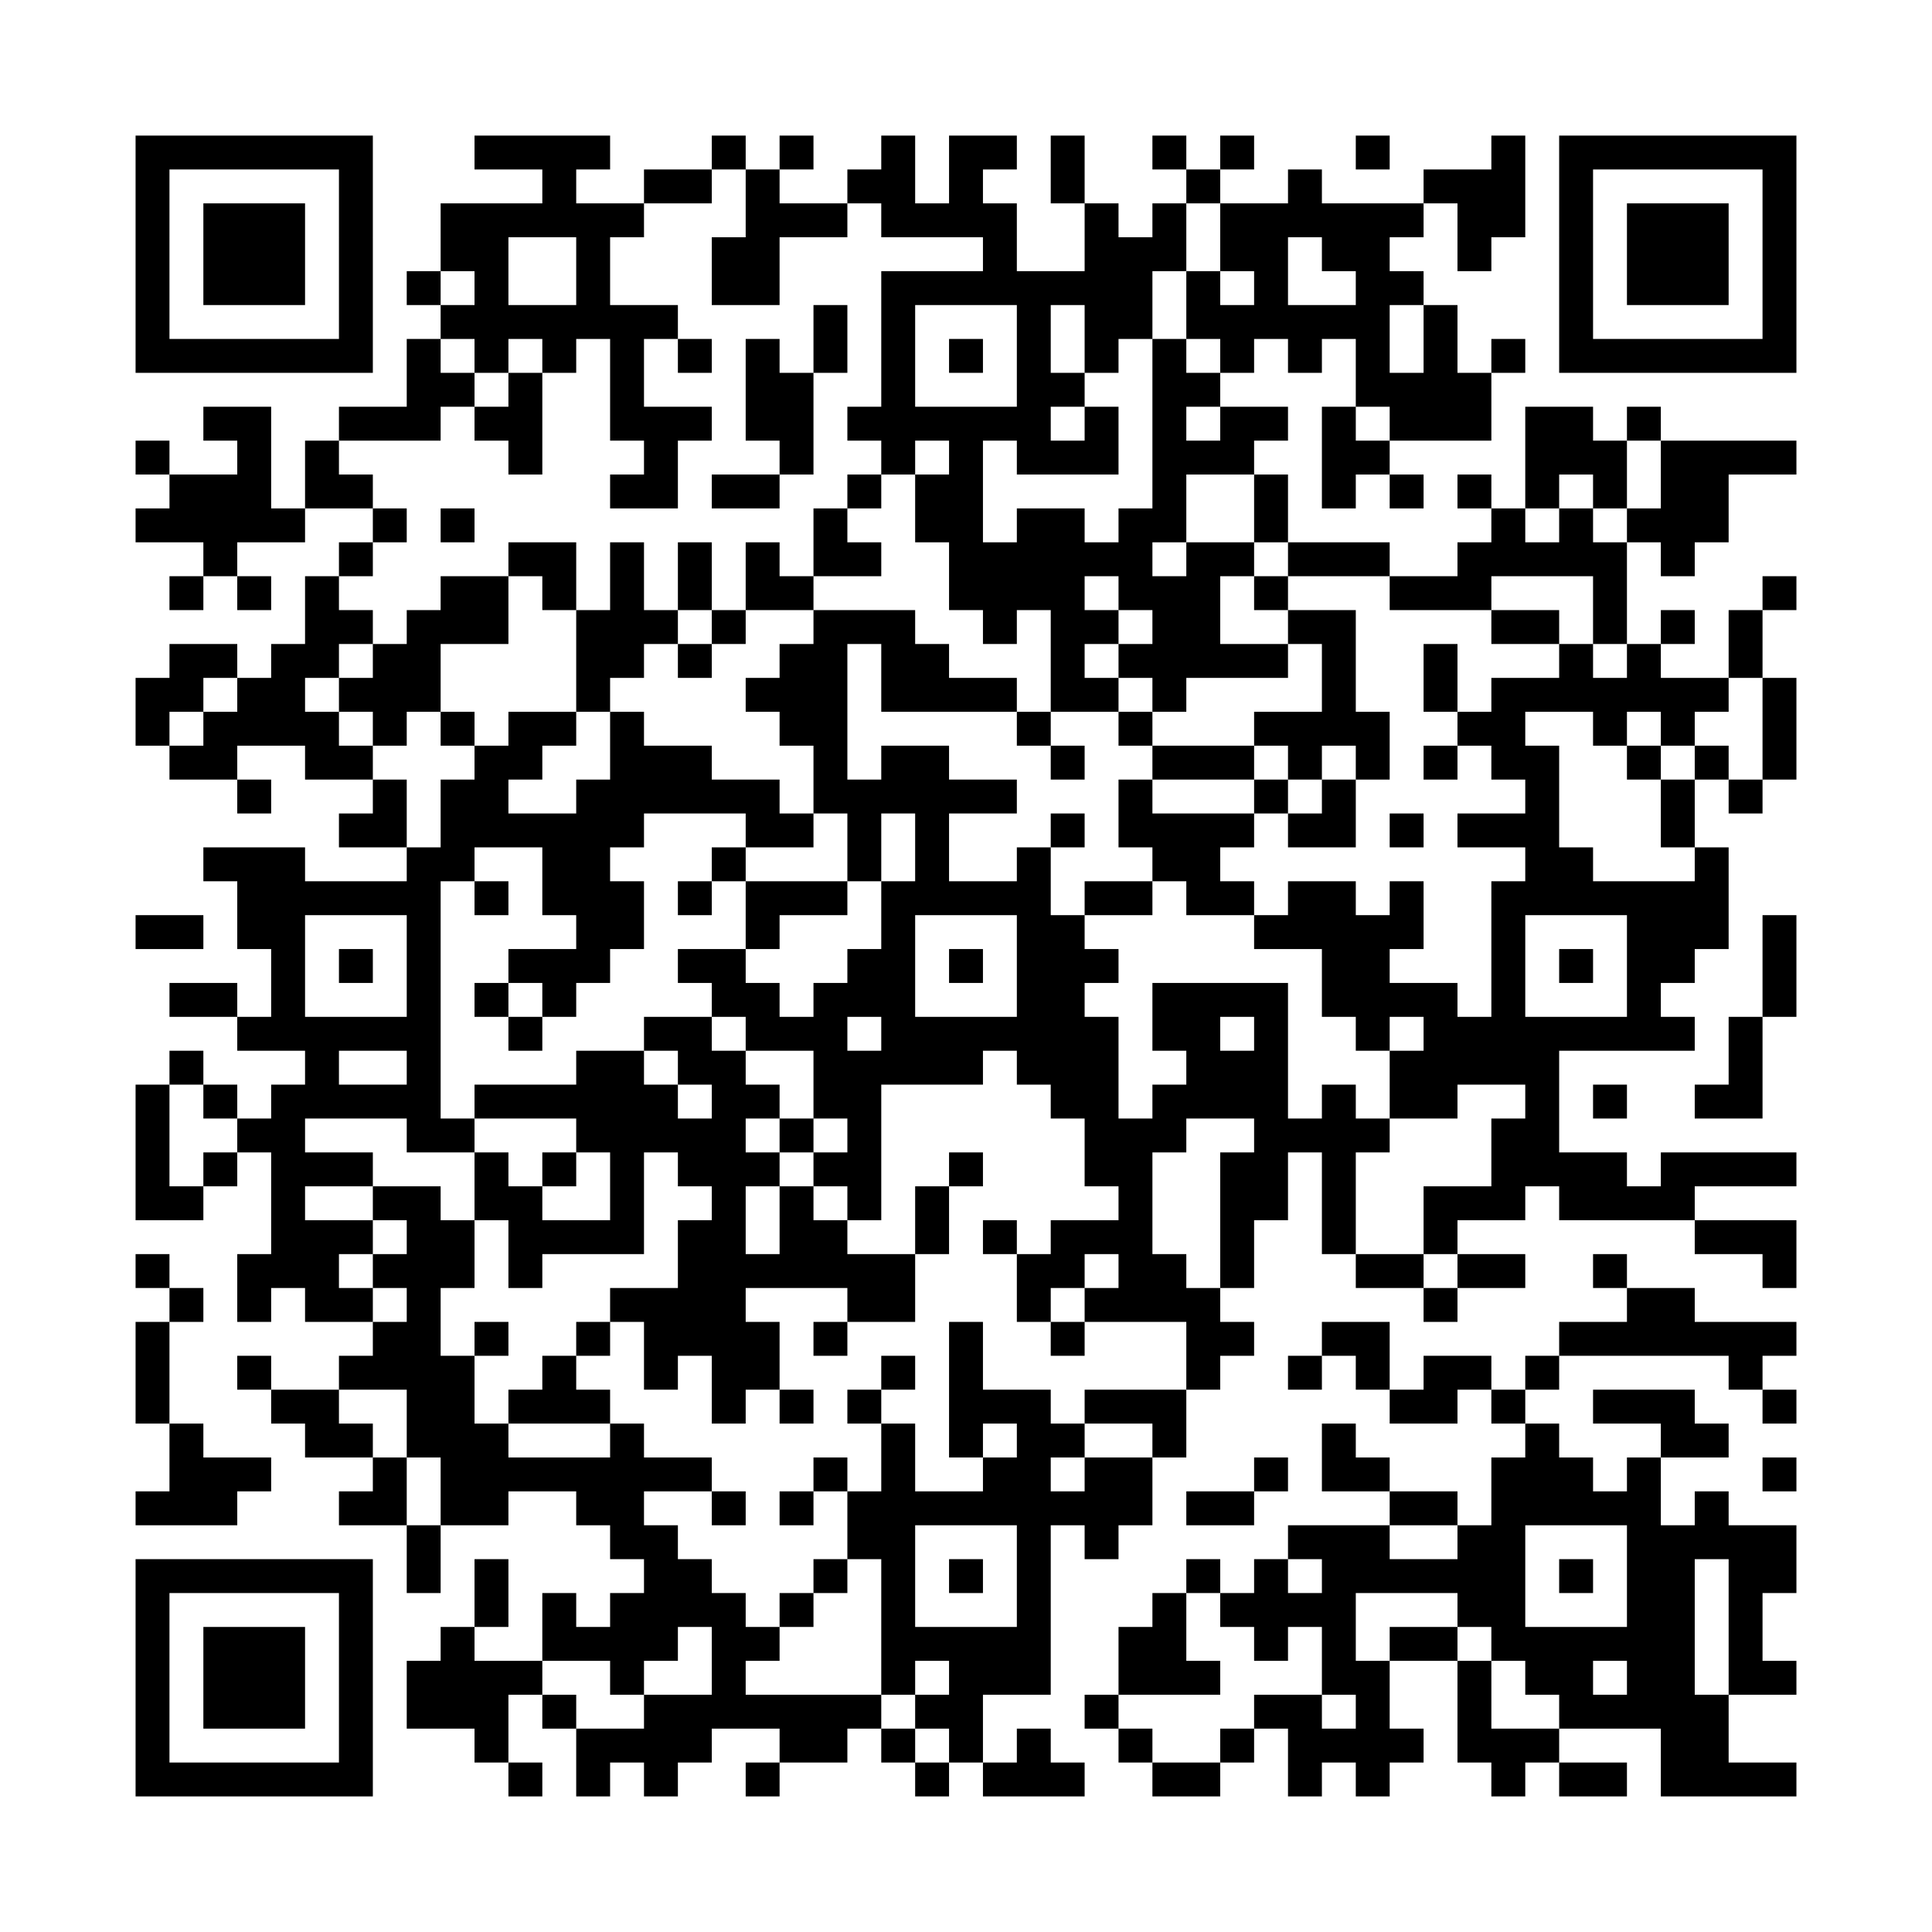
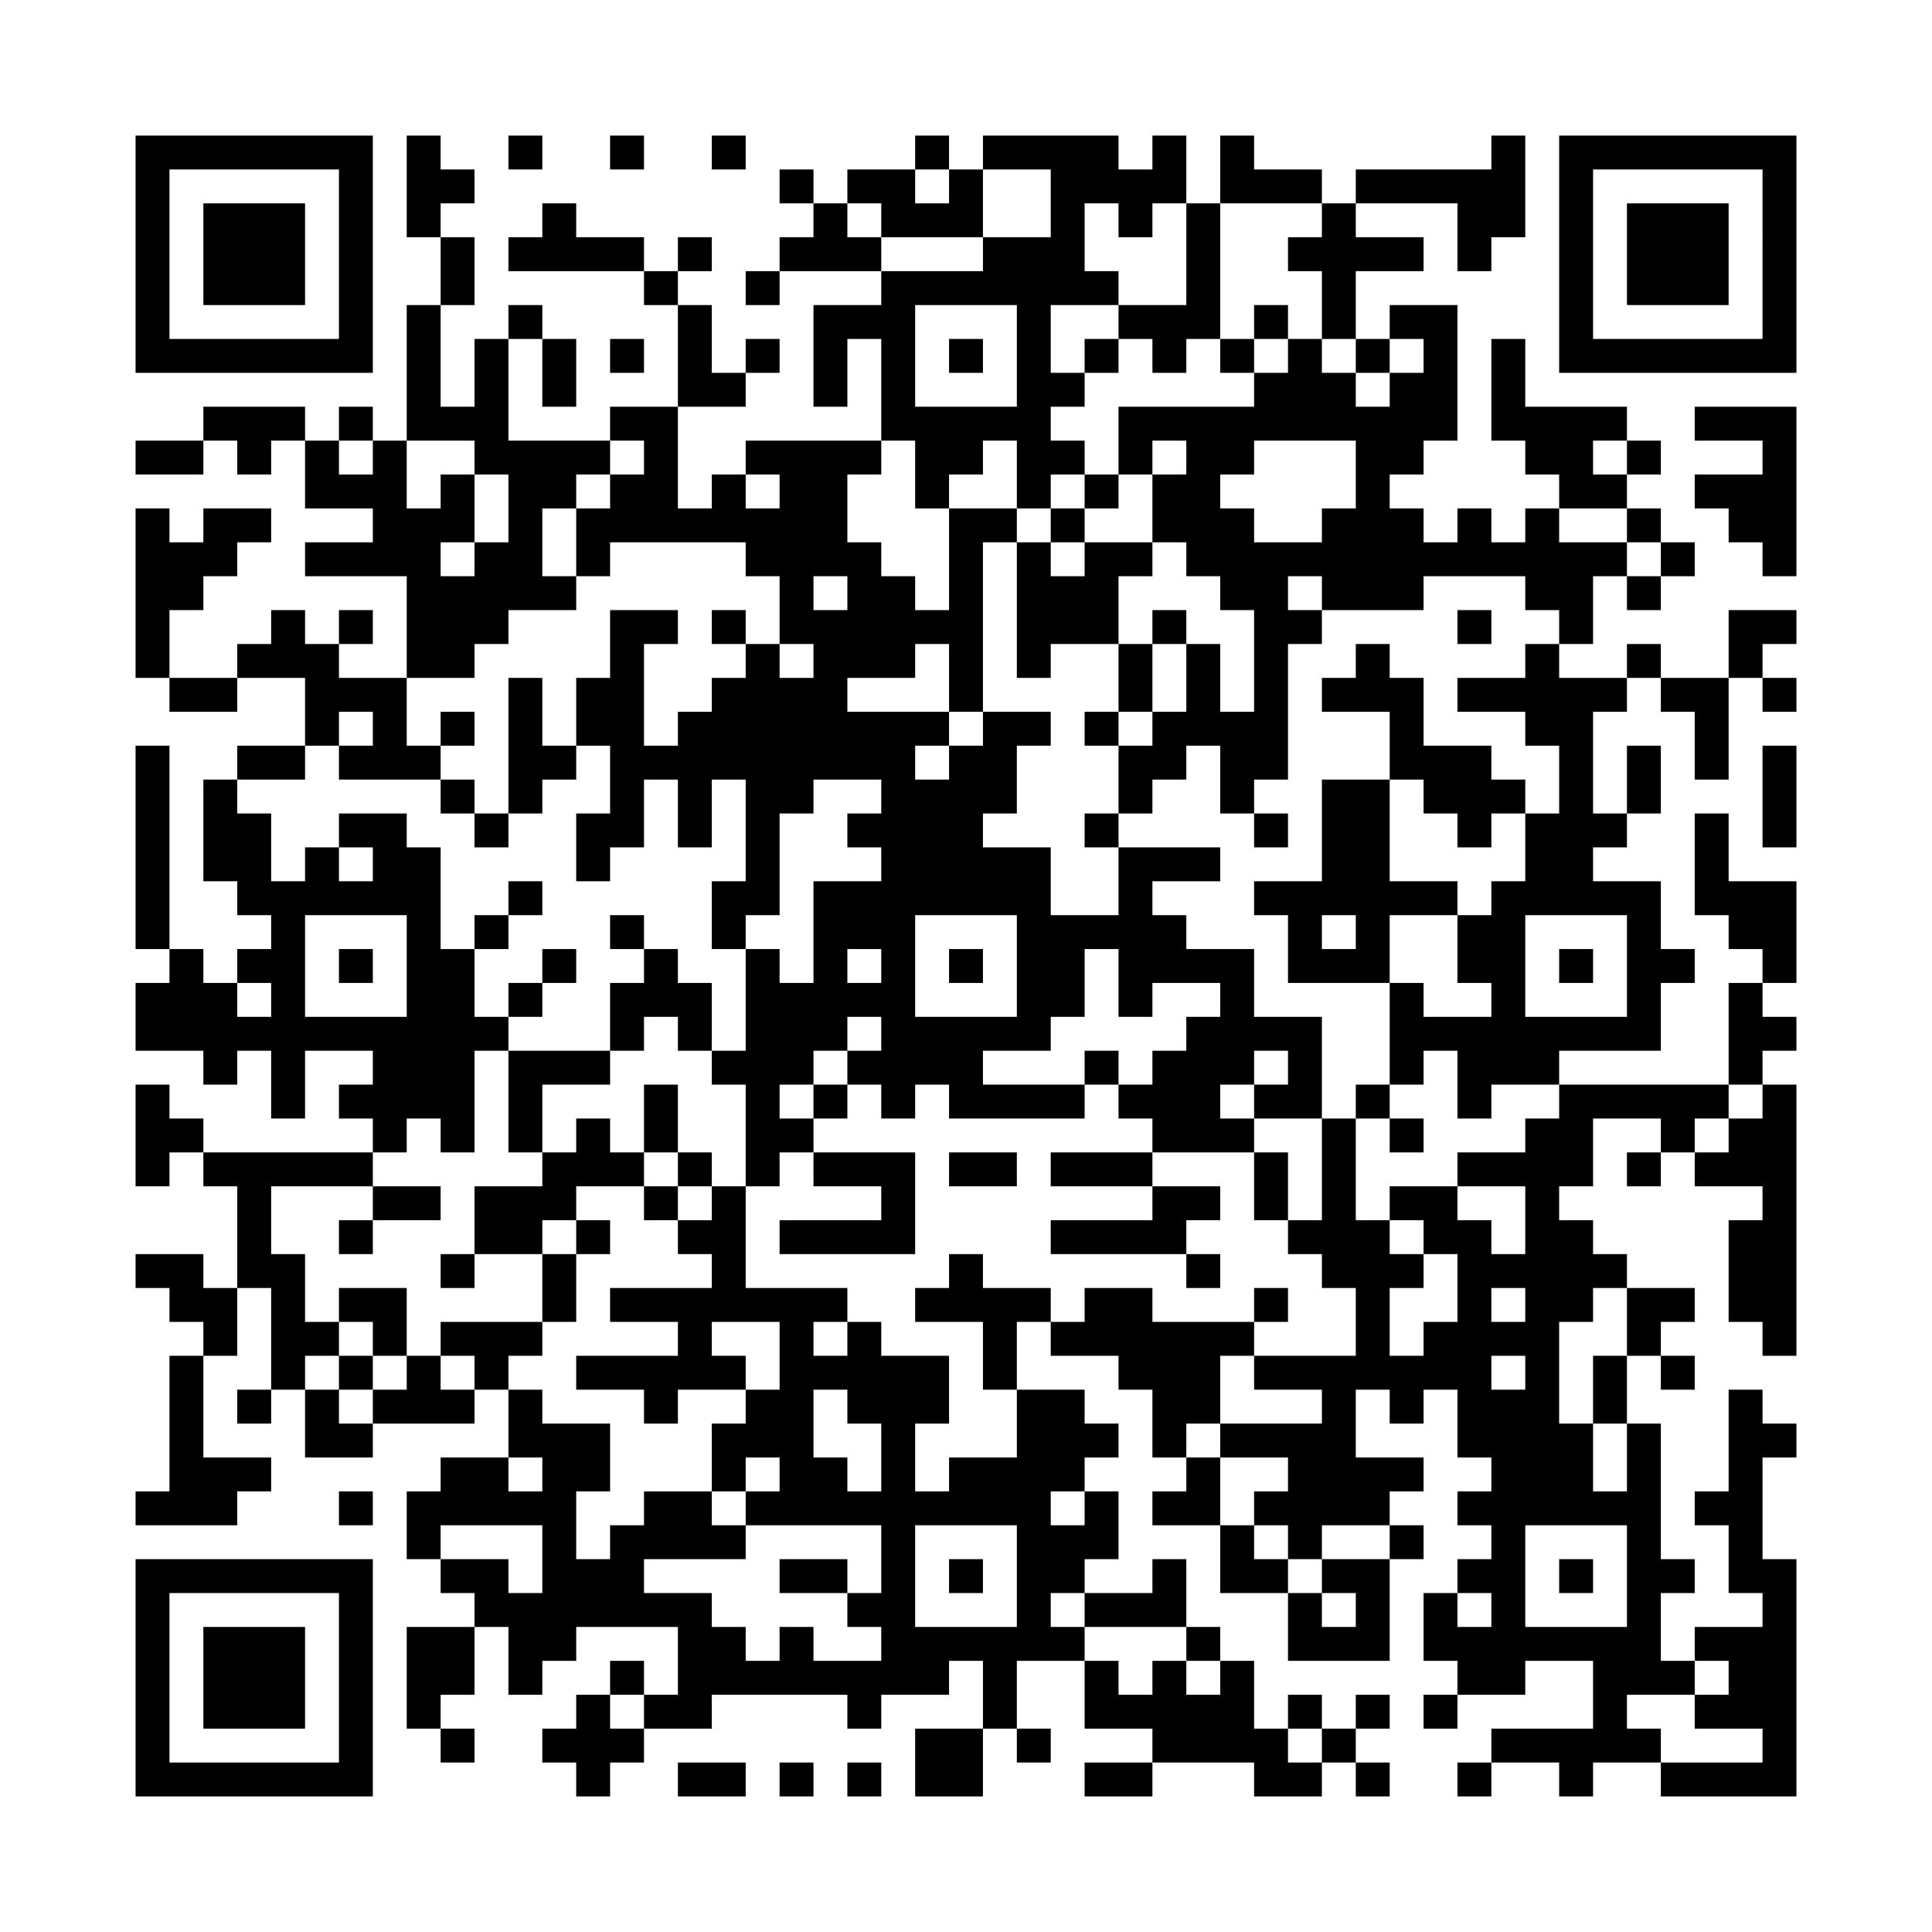
<svg xmlns="http://www.w3.org/2000/svg" height="342" width="342" class="pyqrcode">
-   <path transform="scale(6)" stroke="#000" class="pyqrline" d="M4 4.5h7m3 0h4m3 0h1m1 0h1m2 0h1m1 0h2m1 0h1m2 0h1m1 0h1m3 0h1m3 0h1m1 0h7m-49 1h1m5 0h1m5 0h1m2 0h2m1 0h1m2 0h2m1 0h1m2 0h1m3 0h1m2 0h1m3 0h3m1 0h1m5 0h1m-49 1h1m1 0h3m1 0h1m2 0h6m3 0h3m1 0h4m2 0h1m1 0h1m1 0h6m1 0h2m1 0h1m1 0h3m1 0h1m-49 1h1m1 0h3m1 0h1m2 0h2m2 0h1m3 0h2m6 0h1m2 0h3m1 0h2m1 0h2m2 0h1m2 0h1m1 0h3m1 0h1m-49 1h1m1 0h3m1 0h1m1 0h1m1 0h1m2 0h1m3 0h2m3 0h8m1 0h1m1 0h1m2 0h2m4 0h1m1 0h3m1 0h1m-49 1h1m5 0h1m2 0h7m4 0h1m1 0h1m3 0h1m1 0h2m1 0h6m1 0h1m3 0h1m5 0h1m-49 1h7m1 0h1m1 0h1m1 0h1m1 0h1m1 0h1m1 0h1m1 0h1m1 0h1m1 0h1m1 0h1m1 0h1m1 0h1m1 0h1m1 0h1m1 0h1m1 0h1m1 0h1m1 0h7m-41 1h2m1 0h1m2 0h1m3 0h2m2 0h1m3 0h2m2 0h2m4 0h4m-38 1h2m2 0h3m1 0h2m2 0h3m1 0h2m1 0h6m1 0h1m1 0h1m1 0h2m1 0h1m1 0h3m1 0h2m1 0h1m-45 1h1m2 0h1m1 0h1m5 0h1m3 0h1m3 0h1m2 0h1m1 0h1m1 0h3m1 0h3m2 0h2m4 0h3m1 0h4m-48 1h3m1 0h2m7 0h2m1 0h2m2 0h1m1 0h2m5 0h1m2 0h1m1 0h1m1 0h1m1 0h1m1 0h1m1 0h1m1 0h2m-47 1h5m2 0h1m1 0h1m10 0h1m2 0h2m1 0h2m1 0h2m2 0h1m6 0h1m1 0h1m1 0h3m-45 1h1m3 0h1m4 0h2m1 0h1m1 0h1m1 0h1m1 0h2m2 0h6m1 0h2m1 0h3m2 0h5m1 0h1m-45 1h1m1 0h1m1 0h1m3 0h2m1 0h1m1 0h1m1 0h1m1 0h2m4 0h4m1 0h3m1 0h1m3 0h3m3 0h1m4 0h1m-44 1h2m1 0h3m2 0h3m1 0h1m2 0h3m2 0h1m1 0h2m1 0h2m2 0h2m4 0h2m1 0h1m1 0h1m1 0h1m-47 1h2m1 0h2m1 0h2m4 0h2m1 0h1m2 0h2m1 0h2m3 0h1m1 0h5m1 0h1m2 0h1m3 0h1m1 0h1m2 0h1m-48 1h2m1 0h2m1 0h3m4 0h1m4 0h3m1 0h4m1 0h2m1 0h1m4 0h1m2 0h1m1 0h7m1 0h1m-49 1h1m1 0h4m1 0h1m1 0h1m1 0h2m1 0h1m4 0h2m5 0h1m2 0h1m3 0h4m2 0h2m2 0h1m1 0h1m2 0h1m-48 1h2m2 0h2m3 0h2m2 0h3m3 0h1m1 0h2m3 0h1m2 0h3m1 0h1m1 0h1m1 0h1m1 0h2m2 0h1m1 0h1m1 0h1m-46 1h1m3 0h1m1 0h2m2 0h6m1 0h6m3 0h1m3 0h1m1 0h1m5 0h1m3 0h1m1 0h1m-42 1h2m1 0h6m3 0h2m1 0h1m1 0h1m3 0h1m1 0h4m1 0h2m1 0h1m1 0h3m3 0h1m-44 1h3m3 0h2m2 0h2m3 0h1m3 0h1m1 0h1m2 0h1m3 0h2m9 0h2m3 0h1m-44 1h6m1 0h1m1 0h3m1 0h1m1 0h3m1 0h5m1 0h2m1 0h2m1 0h2m1 0h1m2 0h7m-47 1h2m1 0h2m3 0h1m4 0h2m3 0h1m3 0h1m3 0h2m5 0h5m2 0h1m3 0h3m1 0h1m-45 1h1m1 0h1m1 0h1m2 0h3m2 0h2m3 0h2m1 0h1m1 0h3m6 0h2m3 0h1m1 0h1m1 0h2m2 0h1m-48 1h2m1 0h1m3 0h1m1 0h1m1 0h1m4 0h2m1 0h3m3 0h2m2 0h4m1 0h4m1 0h1m3 0h1m3 0h1m-46 1h6m2 0h1m3 0h2m1 0h3m1 0h7m1 0h2m1 0h1m2 0h1m1 0h8m1 0h1m-47 1h1m3 0h1m2 0h1m4 0h2m1 0h2m2 0h5m1 0h3m2 0h3m3 0h5m5 0h1m-48 1h1m1 0h1m1 0h5m1 0h6m1 0h2m1 0h2m5 0h2m1 0h4m1 0h1m1 0h2m2 0h1m1 0h1m2 0h2m-48 1h1m2 0h2m3 0h2m3 0h5m1 0h1m1 0h1m6 0h3m2 0h4m3 0h2m-42 1h1m1 0h1m1 0h3m3 0h1m1 0h1m1 0h1m1 0h3m1 0h2m2 0h1m3 0h2m2 0h2m1 0h1m4 0h4m1 0h4m-49 1h2m2 0h1m2 0h2m1 0h2m2 0h1m2 0h1m1 0h1m1 0h1m1 0h1m5 0h1m2 0h2m1 0h1m2 0h3m1 0h4m-42 1h3m1 0h2m1 0h4m1 0h2m1 0h2m2 0h1m1 0h1m1 0h3m2 0h1m2 0h1m2 0h1m7 0h3m-49 1h1m2 0h3m1 0h3m1 0h1m4 0h7m3 0h2m1 0h2m1 0h1m3 0h2m1 0h2m2 0h1m4 0h1m-48 1h1m1 0h1m1 0h2m1 0h1m5 0h4m3 0h2m3 0h1m1 0h4m6 0h1m5 0h2m-46 1h1m6 0h2m1 0h1m2 0h1m1 0h4m1 0h1m3 0h1m2 0h1m3 0h2m2 0h2m5 0h7m-49 1h1m2 0h1m2 0h4m2 0h1m2 0h1m1 0h2m3 0h1m1 0h1m6 0h1m2 0h1m1 0h1m1 0h2m1 0h1m5 0h1m-48 1h1m3 0h2m2 0h2m1 0h3m3 0h1m1 0h1m1 0h1m2 0h3m1 0h3m6 0h2m1 0h1m2 0h3m2 0h1m-48 1h1m3 0h2m1 0h3m3 0h1m7 0h1m1 0h1m1 0h2m2 0h1m4 0h1m5 0h1m3 0h2m-46 1h3m3 0h1m1 0h8m3 0h1m1 0h1m2 0h2m1 0h2m3 0h1m1 0h2m3 0h3m1 0h1m3 0h1m-49 1h3m3 0h2m1 0h2m2 0h2m2 0h1m1 0h1m1 0h9m1 0h2m4 0h2m1 0h5m1 0h1m-39 1h1m5 0h2m5 0h2m3 0h1m1 0h1m5 0h3m2 0h2m3 0h5m-49 1h7m1 0h1m1 0h1m4 0h2m3 0h1m1 0h1m1 0h1m1 0h1m4 0h1m1 0h1m1 0h6m1 0h1m1 0h2m1 0h2m-49 1h1m5 0h1m3 0h1m1 0h1m1 0h4m1 0h1m2 0h1m3 0h1m3 0h1m1 0h4m3 0h2m3 0h2m1 0h1m-48 1h1m1 0h3m1 0h1m2 0h1m2 0h4m1 0h2m3 0h5m2 0h2m2 0h1m1 0h1m1 0h2m1 0h6m1 0h1m-48 1h1m1 0h3m1 0h1m1 0h4m2 0h1m2 0h1m4 0h1m1 0h3m2 0h3m3 0h2m2 0h1m1 0h2m1 0h2m1 0h2m-49 1h1m1 0h3m1 0h1m1 0h3m1 0h1m2 0h7m1 0h2m3 0h1m4 0h2m1 0h1m2 0h1m2 0h5m-47 1h1m5 0h1m3 0h1m2 0h4m2 0h2m1 0h1m1 0h1m1 0h1m2 0h1m2 0h1m1 0h4m1 0h3m3 0h2m-47 1h7m4 0h1m1 0h1m1 0h1m2 0h1m4 0h1m1 0h3m2 0h2m2 0h1m1 0h1m3 0h1m1 0h2m1 0h4" />
+   <path transform="scale(6)" stroke="#000" class="pyqrline" d="M4 4.5h7m1 0h1m2 0h1m2 0h1m2 0h1m5 0h1m1 0h4m1 0h1m1 0h1m7 0h1m1 0h7m-49 1h1m5 0h1m1 0h2m9 0h1m1 0h2m1 0h1m2 0h4m1 0h3m1 0h5m1 0h1m5 0h1m-49 1h1m1 0h3m1 0h1m1 0h1m3 0h1m7 0h1m1 0h3m2 0h1m1 0h1m1 0h1m3 0h1m3 0h2m1 0h1m1 0h3m1 0h1m-49 1h1m1 0h3m1 0h1m2 0h1m1 0h4m1 0h1m2 0h3m3 0h3m3 0h1m2 0h4m1 0h1m2 0h1m1 0h3m1 0h1m-49 1h1m1 0h3m1 0h1m2 0h1m5 0h1m2 0h1m3 0h7m2 0h1m3 0h1m6 0h1m1 0h3m1 0h1m-49 1h1m5 0h1m1 0h1m2 0h1m4 0h1m3 0h3m3 0h1m2 0h3m1 0h1m1 0h1m1 0h2m3 0h1m5 0h1m-49 1h7m1 0h1m1 0h1m1 0h1m1 0h1m1 0h1m1 0h1m1 0h1m1 0h1m1 0h1m1 0h1m1 0h1m1 0h1m1 0h1m1 0h1m1 0h1m1 0h1m1 0h1m1 0h7m-41 1h1m1 0h1m1 0h1m3 0h2m2 0h1m1 0h1m3 0h2m5 0h3m1 0h2m1 0h1m-39 1h3m1 0h1m1 0h3m3 0h2m6 0h5m2 0h10m1 0h4m2 0h3m-49 1h2m1 0h1m1 0h1m1 0h1m2 0h4m1 0h1m2 0h4m1 0h2m1 0h2m1 0h1m1 0h2m3 0h2m3 0h2m1 0h1m3 0h1m-44 1h3m1 0h1m1 0h2m1 0h2m1 0h1m1 0h2m2 0h1m2 0h1m1 0h1m1 0h2m4 0h1m5 0h2m2 0h3m-49 1h1m1 0h2m3 0h3m1 0h1m1 0h8m3 0h2m1 0h1m2 0h3m2 0h3m1 0h1m1 0h1m2 0h1m2 0h2m-49 1h3m2 0h4m1 0h2m1 0h1m4 0h4m2 0h1m1 0h1m1 0h2m1 0h13m1 0h1m2 0h1m-49 1h2m6 0h5m6 0h1m1 0h2m1 0h1m1 0h3m3 0h2m1 0h3m3 0h2m1 0h1m-45 1h1m3 0h1m1 0h1m1 0h3m3 0h2m1 0h1m1 0h6m1 0h3m1 0h1m2 0h2m4 0h1m2 0h1m4 0h2m-49 1h1m2 0h3m2 0h2m4 0h1m3 0h1m1 0h3m1 0h1m1 0h1m2 0h1m1 0h1m1 0h1m2 0h1m4 0h1m2 0h1m2 0h1m-47 1h2m2 0h3m3 0h1m1 0h2m2 0h4m3 0h1m4 0h1m1 0h1m1 0h1m1 0h3m1 0h5m1 0h2m1 0h1m-44 1h1m1 0h1m1 0h1m1 0h1m1 0h2m1 0h8m1 0h2m1 0h1m1 0h4m3 0h1m3 0h2m3 0h1m-47 1h1m2 0h2m1 0h3m2 0h2m1 0h9m1 0h2m3 0h2m1 0h2m3 0h3m2 0h1m1 0h1m1 0h1m1 0h1m-49 1h1m1 0h1m6 0h1m1 0h1m2 0h1m1 0h1m1 0h2m2 0h4m3 0h1m2 0h1m2 0h2m1 0h3m1 0h1m1 0h1m3 0h1m-49 1h1m1 0h2m2 0h2m2 0h1m2 0h2m1 0h1m1 0h1m2 0h4m3 0h1m4 0h1m1 0h2m2 0h1m1 0h3m2 0h1m1 0h1m-49 1h1m1 0h2m1 0h1m1 0h2m4 0h1m4 0h1m3 0h5m2 0h3m3 0h2m4 0h2m3 0h1m-47 1h1m2 0h6m2 0h1m5 0h2m1 0h7m2 0h1m3 0h6m1 0h5m1 0h3m-49 1h1m3 0h1m3 0h1m1 0h1m3 0h1m2 0h1m2 0h3m3 0h5m3 0h1m1 0h1m2 0h2m3 0h1m2 0h2m-48 1h1m1 0h2m1 0h1m1 0h2m2 0h1m2 0h1m2 0h1m1 0h1m1 0h1m1 0h1m1 0h2m1 0h4m1 0h3m2 0h2m1 0h1m1 0h2m2 0h1m-49 1h3m1 0h1m3 0h2m1 0h1m2 0h3m1 0h5m3 0h2m1 0h1m2 0h1m4 0h1m2 0h1m3 0h1m2 0h1m-48 1h11m3 0h1m1 0h1m1 0h3m1 0h5m4 0h4m2 0h8m2 0h2m-47 1h1m1 0h1m2 0h3m1 0h3m3 0h3m1 0h4m3 0h1m1 0h3m1 0h1m2 0h1m1 0h3m5 0h1m-48 1h1m3 0h1m1 0h4m1 0h1m3 0h1m2 0h1m1 0h1m1 0h1m1 0h4m1 0h3m1 0h2m1 0h1m2 0h1m2 0h5m1 0h1m-49 1h2m5 0h1m1 0h1m1 0h1m1 0h1m1 0h1m2 0h2m10 0h3m2 0h1m1 0h1m3 0h2m2 0h1m1 0h2m-49 1h1m1 0h5m5 0h3m1 0h1m1 0h1m1 0h3m1 0h2m1 0h3m3 0h1m1 0h1m3 0h4m1 0h1m1 0h3m-46 1h1m3 0h2m1 0h3m2 0h1m1 0h1m4 0h1m7 0h2m1 0h1m1 0h1m1 0h2m2 0h1m6 0h1m-46 1h1m2 0h1m3 0h2m1 0h1m2 0h2m1 0h4m4 0h4m3 0h3m1 0h2m1 0h2m4 0h2m-49 1h2m1 0h2m4 0h1m2 0h1m4 0h1m6 0h1m6 0h1m3 0h3m1 0h5m3 0h2m-48 1h2m1 0h1m1 0h2m4 0h1m1 0h7m2 0h4m1 0h2m3 0h1m2 0h1m2 0h1m1 0h2m1 0h2m1 0h2m-47 1h1m1 0h2m1 0h1m1 0h3m4 0h1m2 0h1m1 0h1m3 0h1m1 0h6m3 0h1m1 0h4m2 0h1m3 0h1m-48 1h1m2 0h1m1 0h1m1 0h1m1 0h1m2 0h5m1 0h5m1 0h1m3 0h3m1 0h7m1 0h1m1 0h1m1 0h1m-45 1h1m1 0h1m1 0h1m1 0h3m1 0h1m3 0h1m2 0h2m1 0h3m2 0h2m2 0h2m3 0h1m1 0h1m1 0h3m1 0h1m3 0h1m-47 1h1m3 0h2m4 0h3m3 0h3m2 0h1m3 0h3m1 0h1m1 0h4m3 0h4m1 0h1m2 0h2m-48 1h3m5 0h2m1 0h2m3 0h1m1 0h2m1 0h1m1 0h4m3 0h1m2 0h4m2 0h3m1 0h1m2 0h1m-48 1h3m3 0h1m1 0h5m2 0h2m1 0h9m1 0h1m1 0h2m1 0h4m2 0h6m1 0h2m-40 1h1m3 0h1m1 0h4m4 0h1m3 0h3m3 0h1m1 0h1m2 0h1m2 0h1m3 0h1m2 0h1m-48 1h7m2 0h2m1 0h3m4 0h2m1 0h1m1 0h1m1 0h2m2 0h1m1 0h2m1 0h2m2 0h2m1 0h1m1 0h2m1 0h2m-49 1h1m5 0h1m3 0h7m4 0h2m3 0h1m1 0h3m3 0h1m1 0h1m1 0h1m1 0h1m3 0h1m3 0h1m-49 1h1m1 0h3m1 0h1m1 0h2m1 0h2m3 0h2m1 0h1m2 0h6m3 0h1m2 0h3m1 0h7m1 0h3m-49 1h1m1 0h3m1 0h1m1 0h2m1 0h1m2 0h1m1 0h8m1 0h1m2 0h1m1 0h1m1 0h1m6 0h2m2 0h3m1 0h2m-49 1h1m1 0h3m1 0h1m1 0h1m4 0h1m1 0h2m4 0h1m3 0h1m2 0h5m1 0h1m1 0h1m1 0h1m4 0h1m2 0h3m-49 1h1m5 0h1m2 0h1m2 0h3m8 0h2m1 0h1m3 0h4m1 0h1m4 0h5m3 0h1m-49 1h7m6 0h1m2 0h2m1 0h1m1 0h1m1 0h2m3 0h2m3 0h2m1 0h1m2 0h1m2 0h1m2 0h4" />
</svg>
